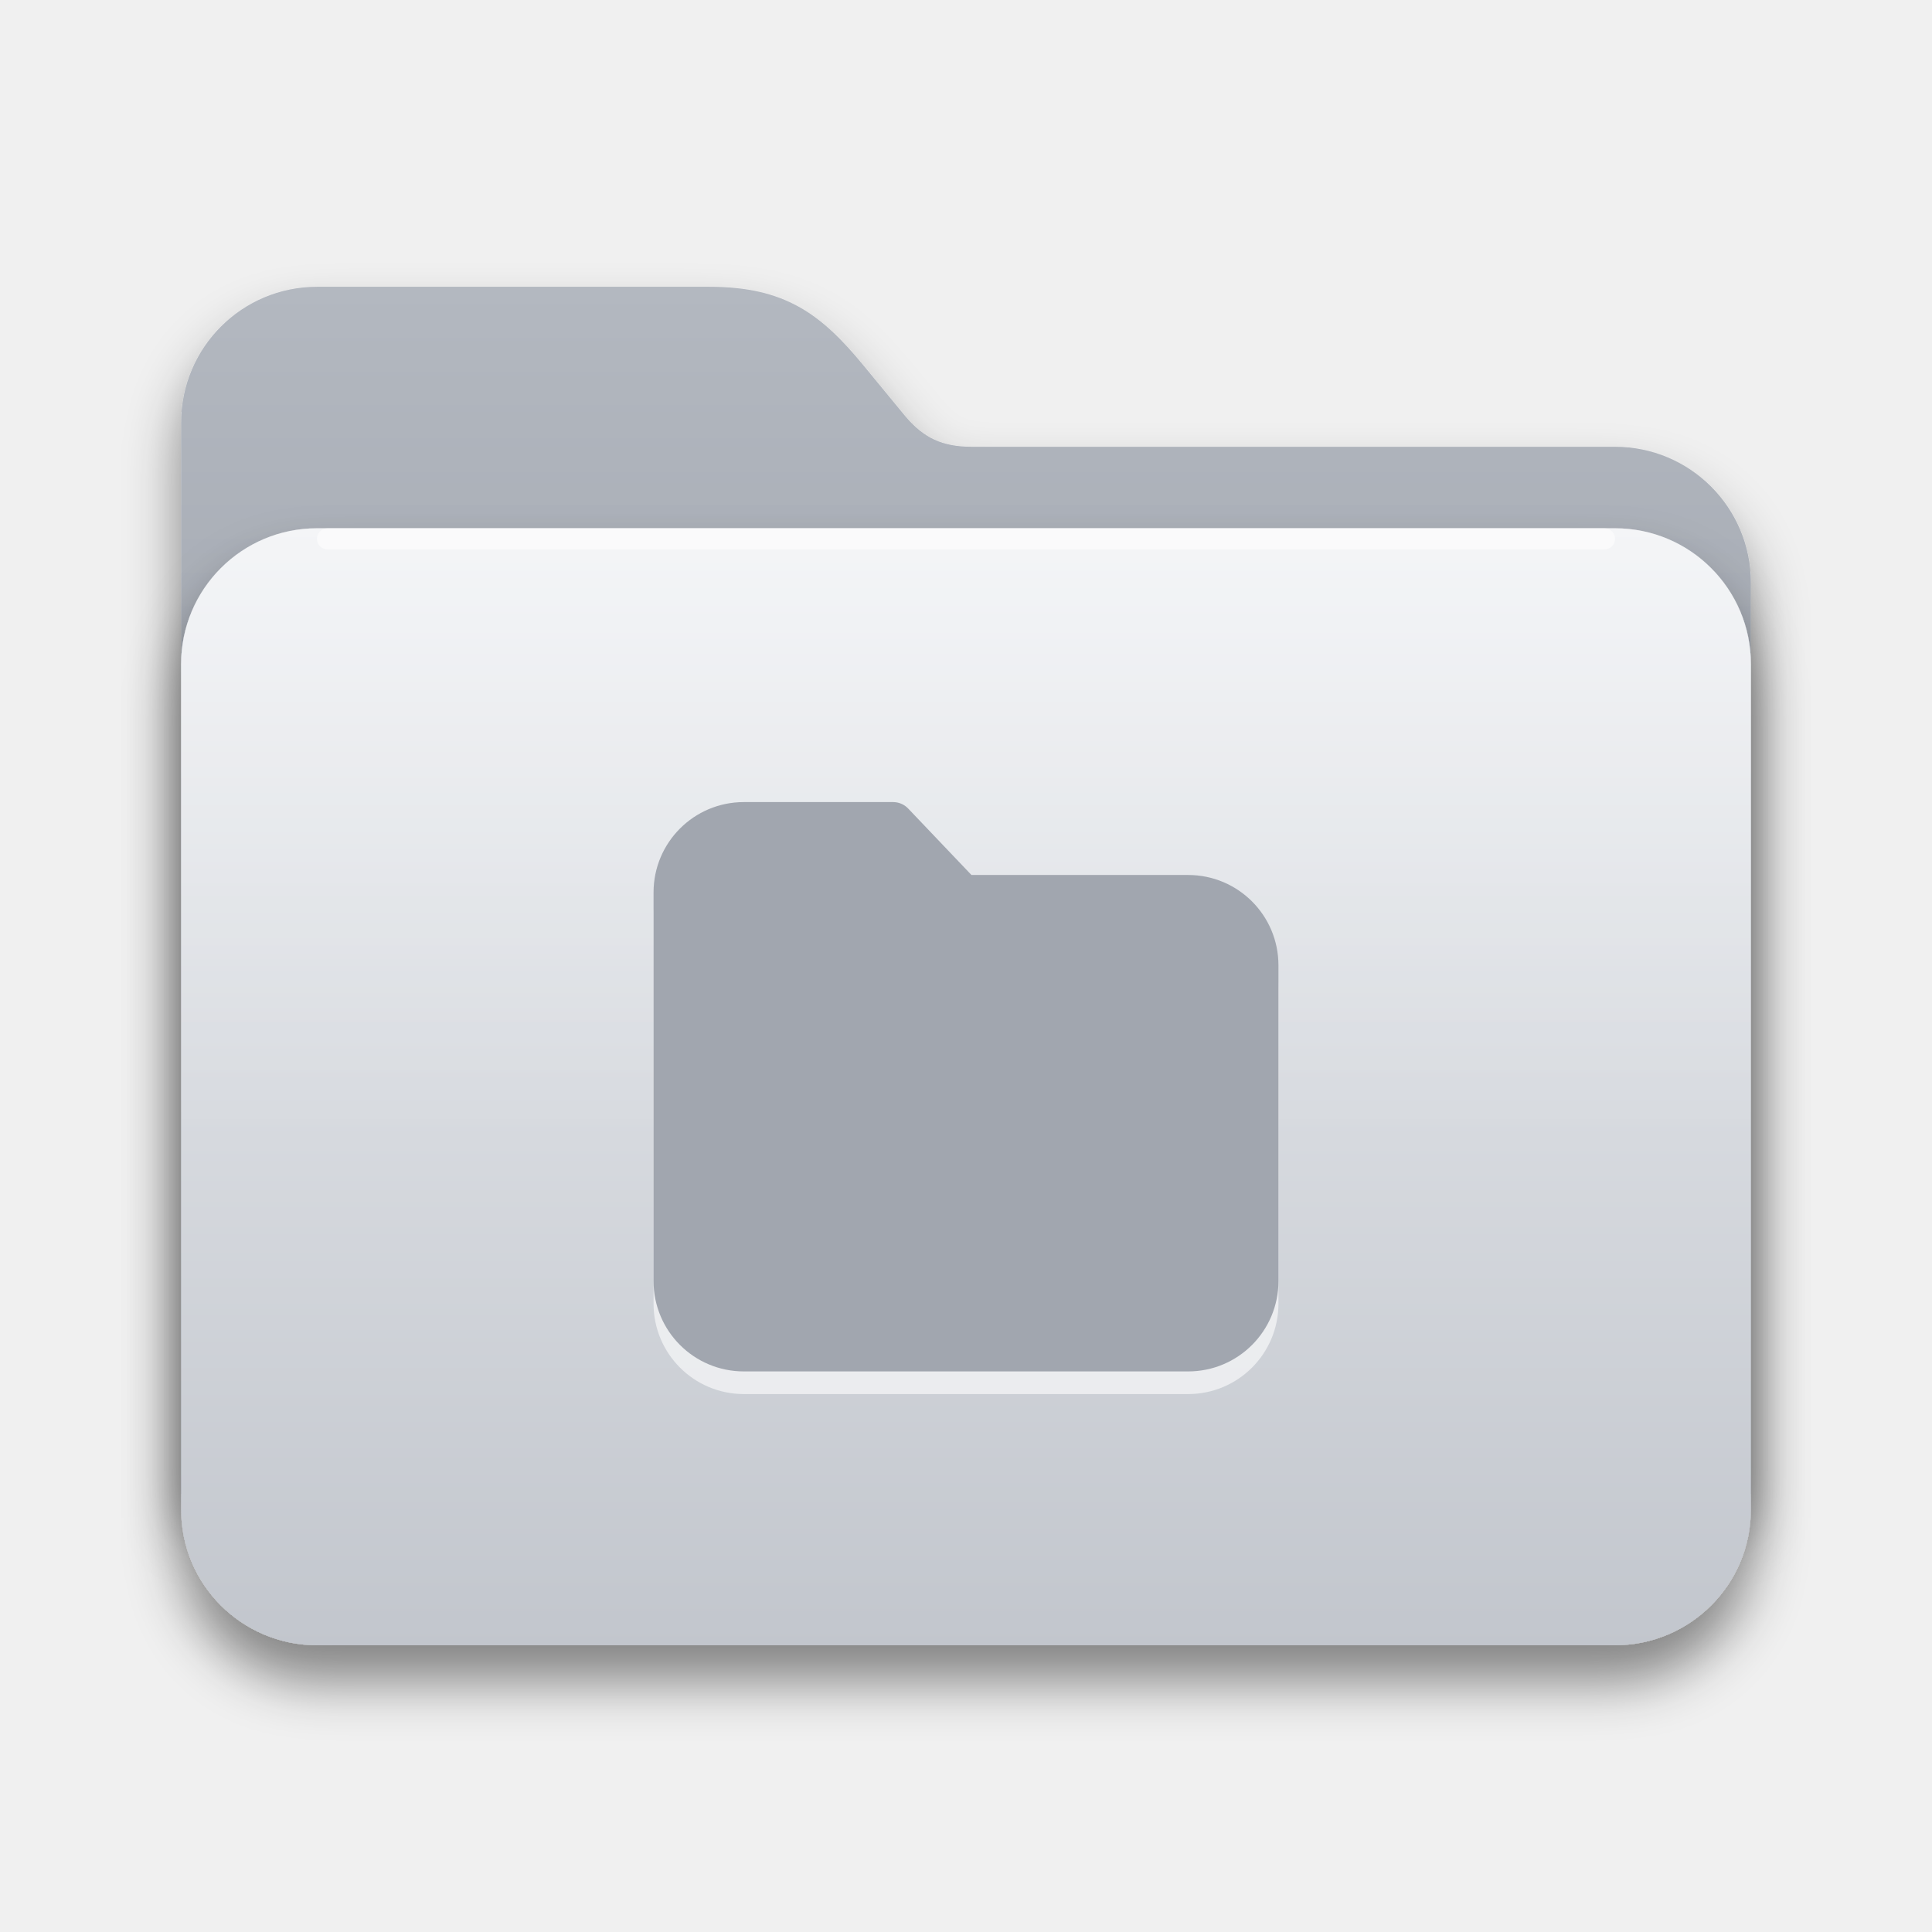
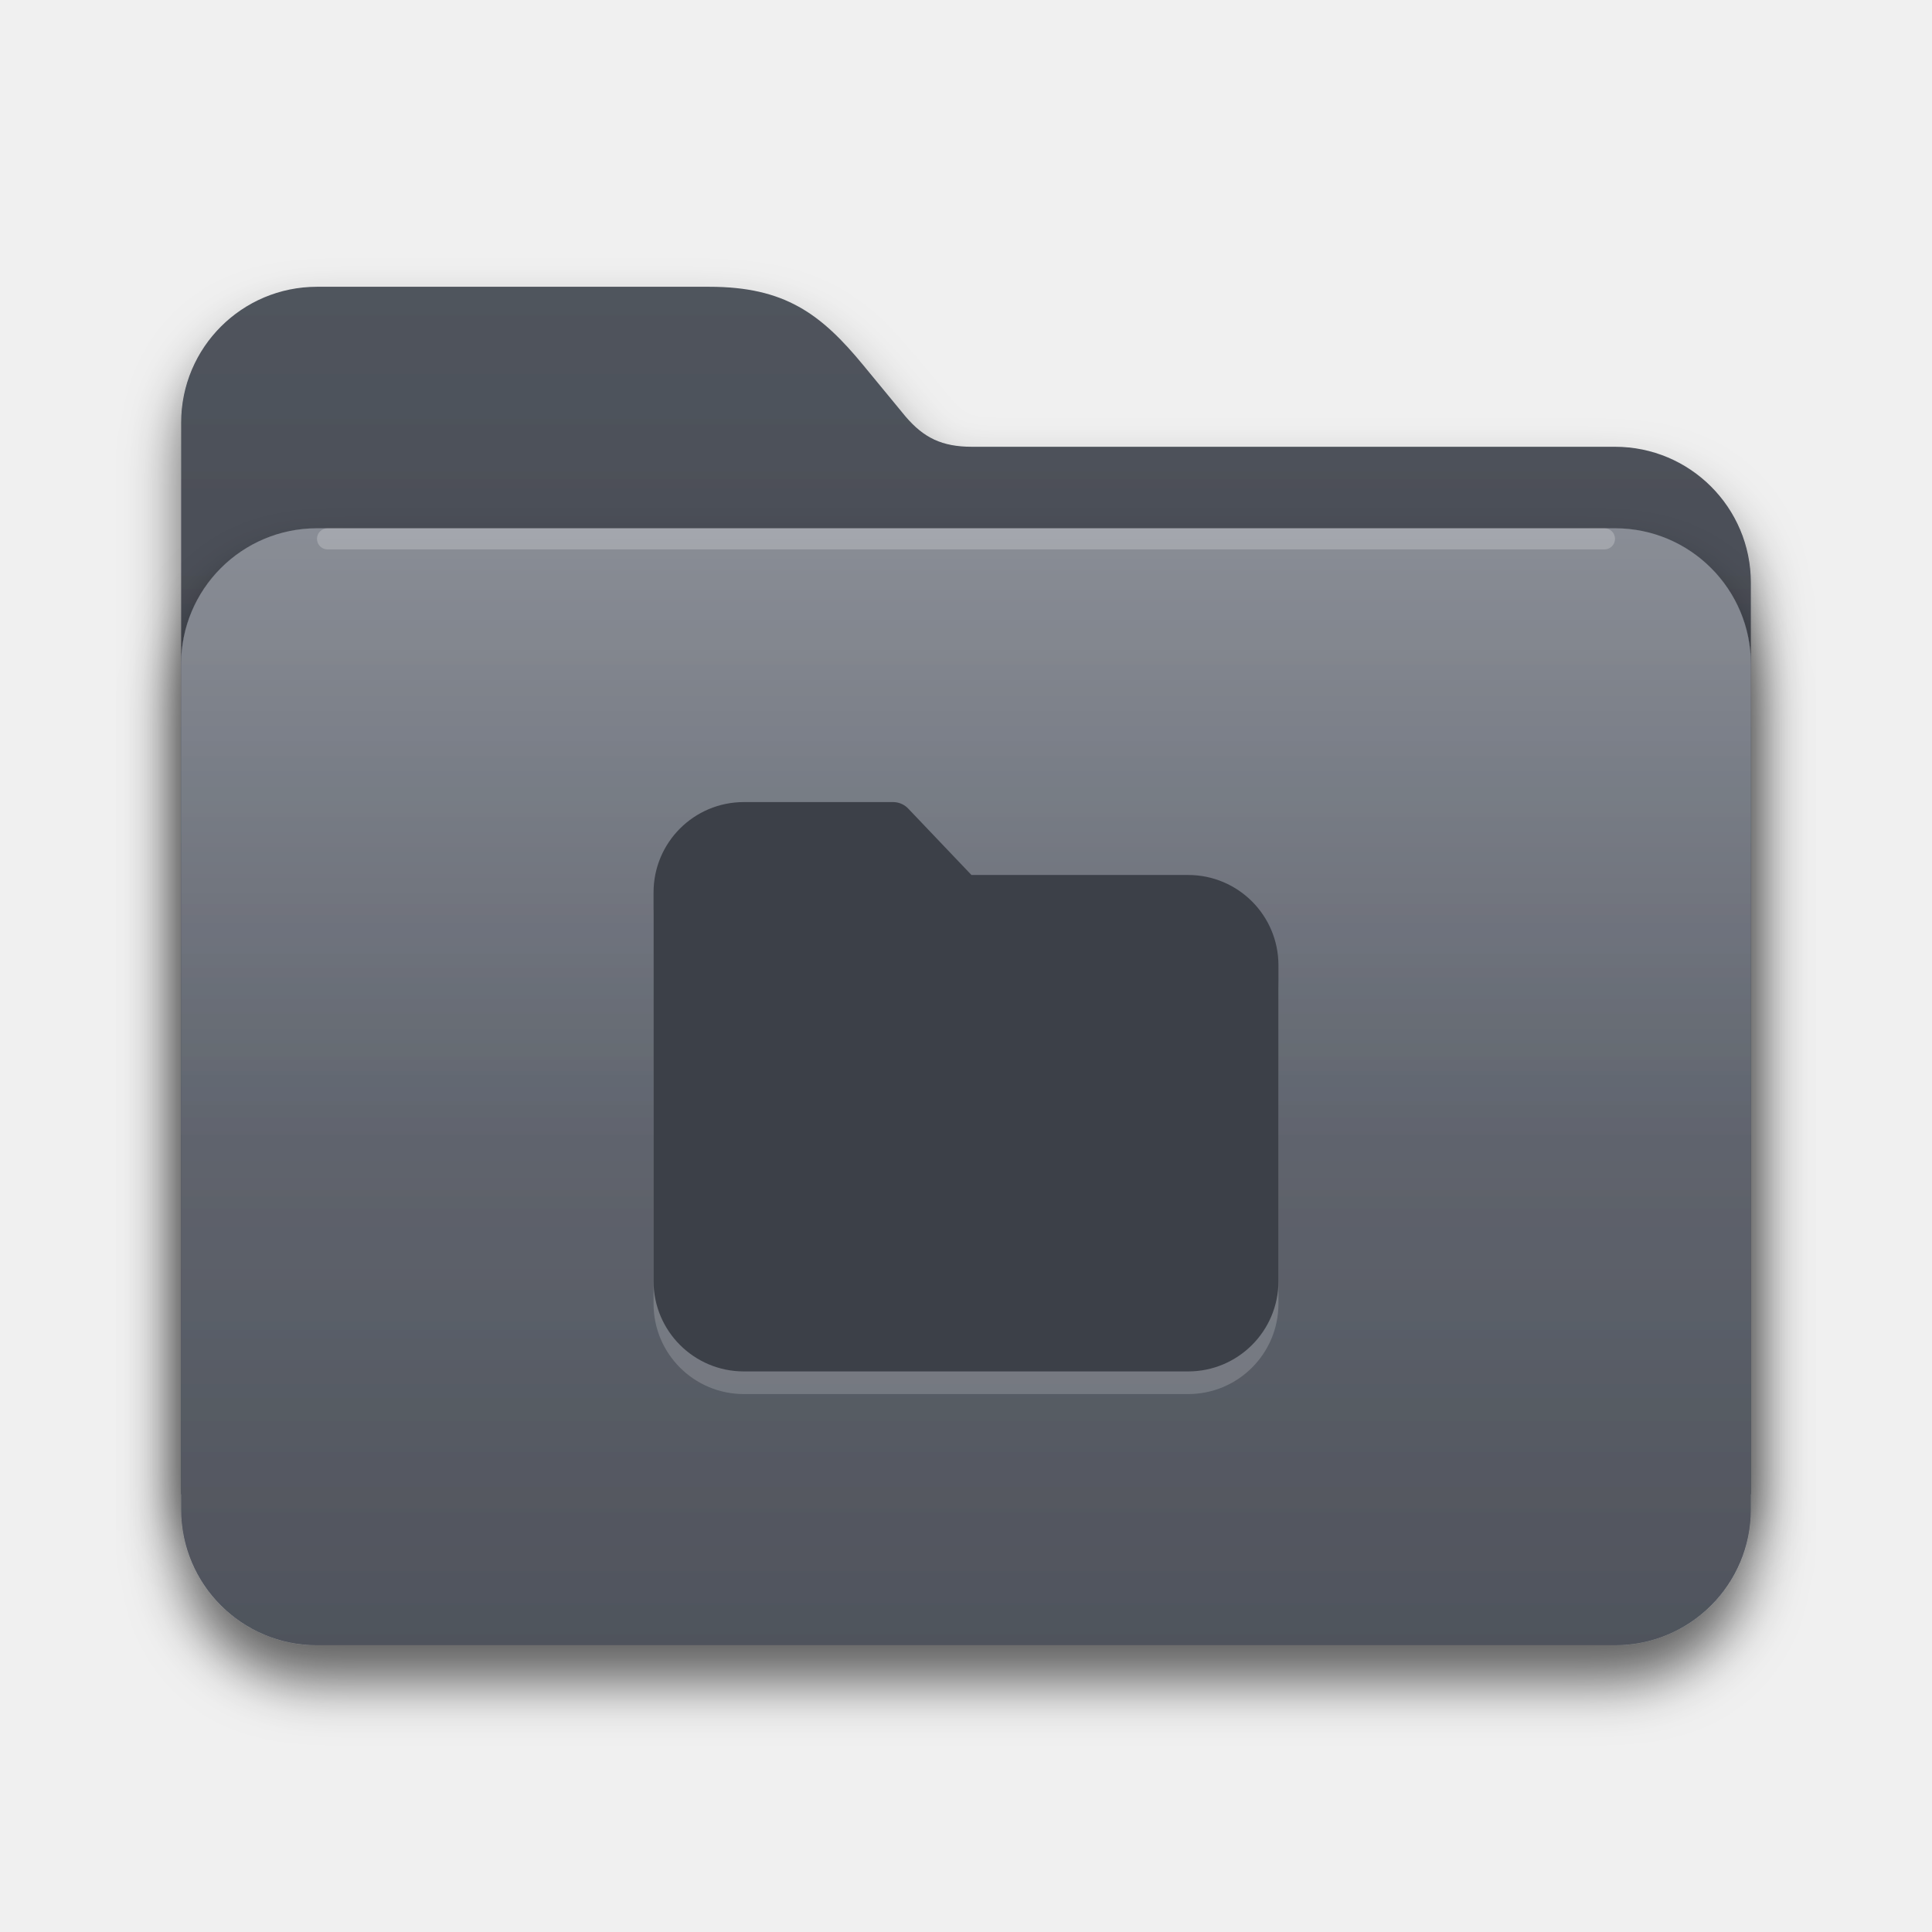
<svg xmlns="http://www.w3.org/2000/svg" viewBox="0 0 64 64" width="64" height="64">
  <defs>
    <linearGradient id="gl" x1="0" y1="0" x2="0" y2="1">
-       <stop offset="0" stop-color="#fff" stop-opacity=".35" />
+       <stop offset="0" stop-color="#fff" stop-opacity=".16" />
      <stop offset=".55" stop-color="#fff" stop-opacity="0" />
    </linearGradient>
    <filter id="bev" x="-20%" y="-20%" width="140%" height="140%">
-       <feDropShadow dx="0" dy="-.6" stdDeviation="0" flood-color="#fff" flood-opacity=".5" />
-       <feDropShadow dx="0" dy="1.2" stdDeviation=".9" flood-color="#000" flood-opacity=".45" />
+       <feDropShadow dx="0" dy="-.6" stdDeviation="0" flood-color="#fff" flood-opacity=".22" />
+       <feDropShadow dx="0" dy="1.2" stdDeviation=".9" flood-color="#000" flood-opacity=".6" />
    </filter>
  </defs>
  <g transform="translate(6 9.5)">
    <defs>
      <linearGradient id="f0" x1="0" y1="0" x2="0" y2="1">
-         <stop offset="0" stop-color="#eef0f3" />
-         <stop offset="1" stop-color="#c2c6cd" />
+         <stop offset="0" stop-color="#737882" />
+         <stop offset="1" stop-color="#4f535c" />
      </linearGradient>
      <linearGradient id="b0" x1="0" y1="0" x2="0" y2="1">
-         <stop offset="0" stop-color="#b3b8c0" />
-         <stop offset="1" stop-color="#8f949e" />
+         <stop offset="0" stop-color="#50545d" />
+         <stop offset="1" stop-color="#3b3e46" />
      </linearGradient>
    </defs>
    <path fill="url(#b0)" filter="url(#bev)" d="M0,4.5A4.5,4.5 0 0 1 4.5,0H17.5C20,0 21.2,.9 22.6,2.6L24,4.3C24.6,5 25.2,5.3 26.2,5.3H47.5A4.5,4.5 0 0 1 52,9.8V40H0Z" />
    <rect fill="url(#f0)" filter="url(#bev)" x="0" y="8" width="52" height="37" rx="4.5" />
    <rect fill="url(#gl)" x="0" y="8" width="52" height="37" rx="4.5" />
-     <rect fill="#fff" opacity=".55" x="4.5" y="8" width="43" height=".7" rx=".35" />
-     <path d="M3.6 6.6a2 2 0 0 1 2-2h4.3l2 2.1h6.5a2 2 0 0 1 2 2v9.1a2 2 0 0 1-2 2H5.6a2 2 0 0 1-2-2z" fill="#fff" stroke="#fff" stroke-width="1.2" stroke-linejoin="round" opacity="0.6" transform="translate(12.20 13.22) scale(1.15)" />
-     <path d="M3.6 6.6a2 2 0 0 1 2-2h4.3l2 2.1h6.5a2 2 0 0 1 2 2v9.1a2 2 0 0 1-2 2H5.6a2 2 0 0 1-2-2z" fill="#a1a6af" stroke="#a1a6af" stroke-width="1.2" stroke-linejoin="round" opacity="1" transform="translate(12.20 12.47) scale(1.15)" />
+     <rect fill="#fff" opacity=".22" x="4.5" y="8" width="43" height=".7" rx=".35" />
+     <path d="M3.6 6.6a2 2 0 0 1 2-2h4.3l2 2.1h6.5a2 2 0 0 1 2 2v9.1a2 2 0 0 1-2 2H5.6a2 2 0 0 1-2-2z" fill="#fff" stroke="#fff" stroke-width="1.2" stroke-linejoin="round" opacity="0.18" transform="translate(12.20 13.22) scale(1.15)" />
+     <path d="M3.6 6.6a2 2 0 0 1 2-2h4.3l2 2.1h6.5a2 2 0 0 1 2 2v9.1a2 2 0 0 1-2 2H5.6a2 2 0 0 1-2-2z" fill="#3c4048" stroke="#3c4048" stroke-width="1.2" stroke-linejoin="round" opacity="1" transform="translate(12.20 12.47) scale(1.15)" />
  </g>
</svg>
